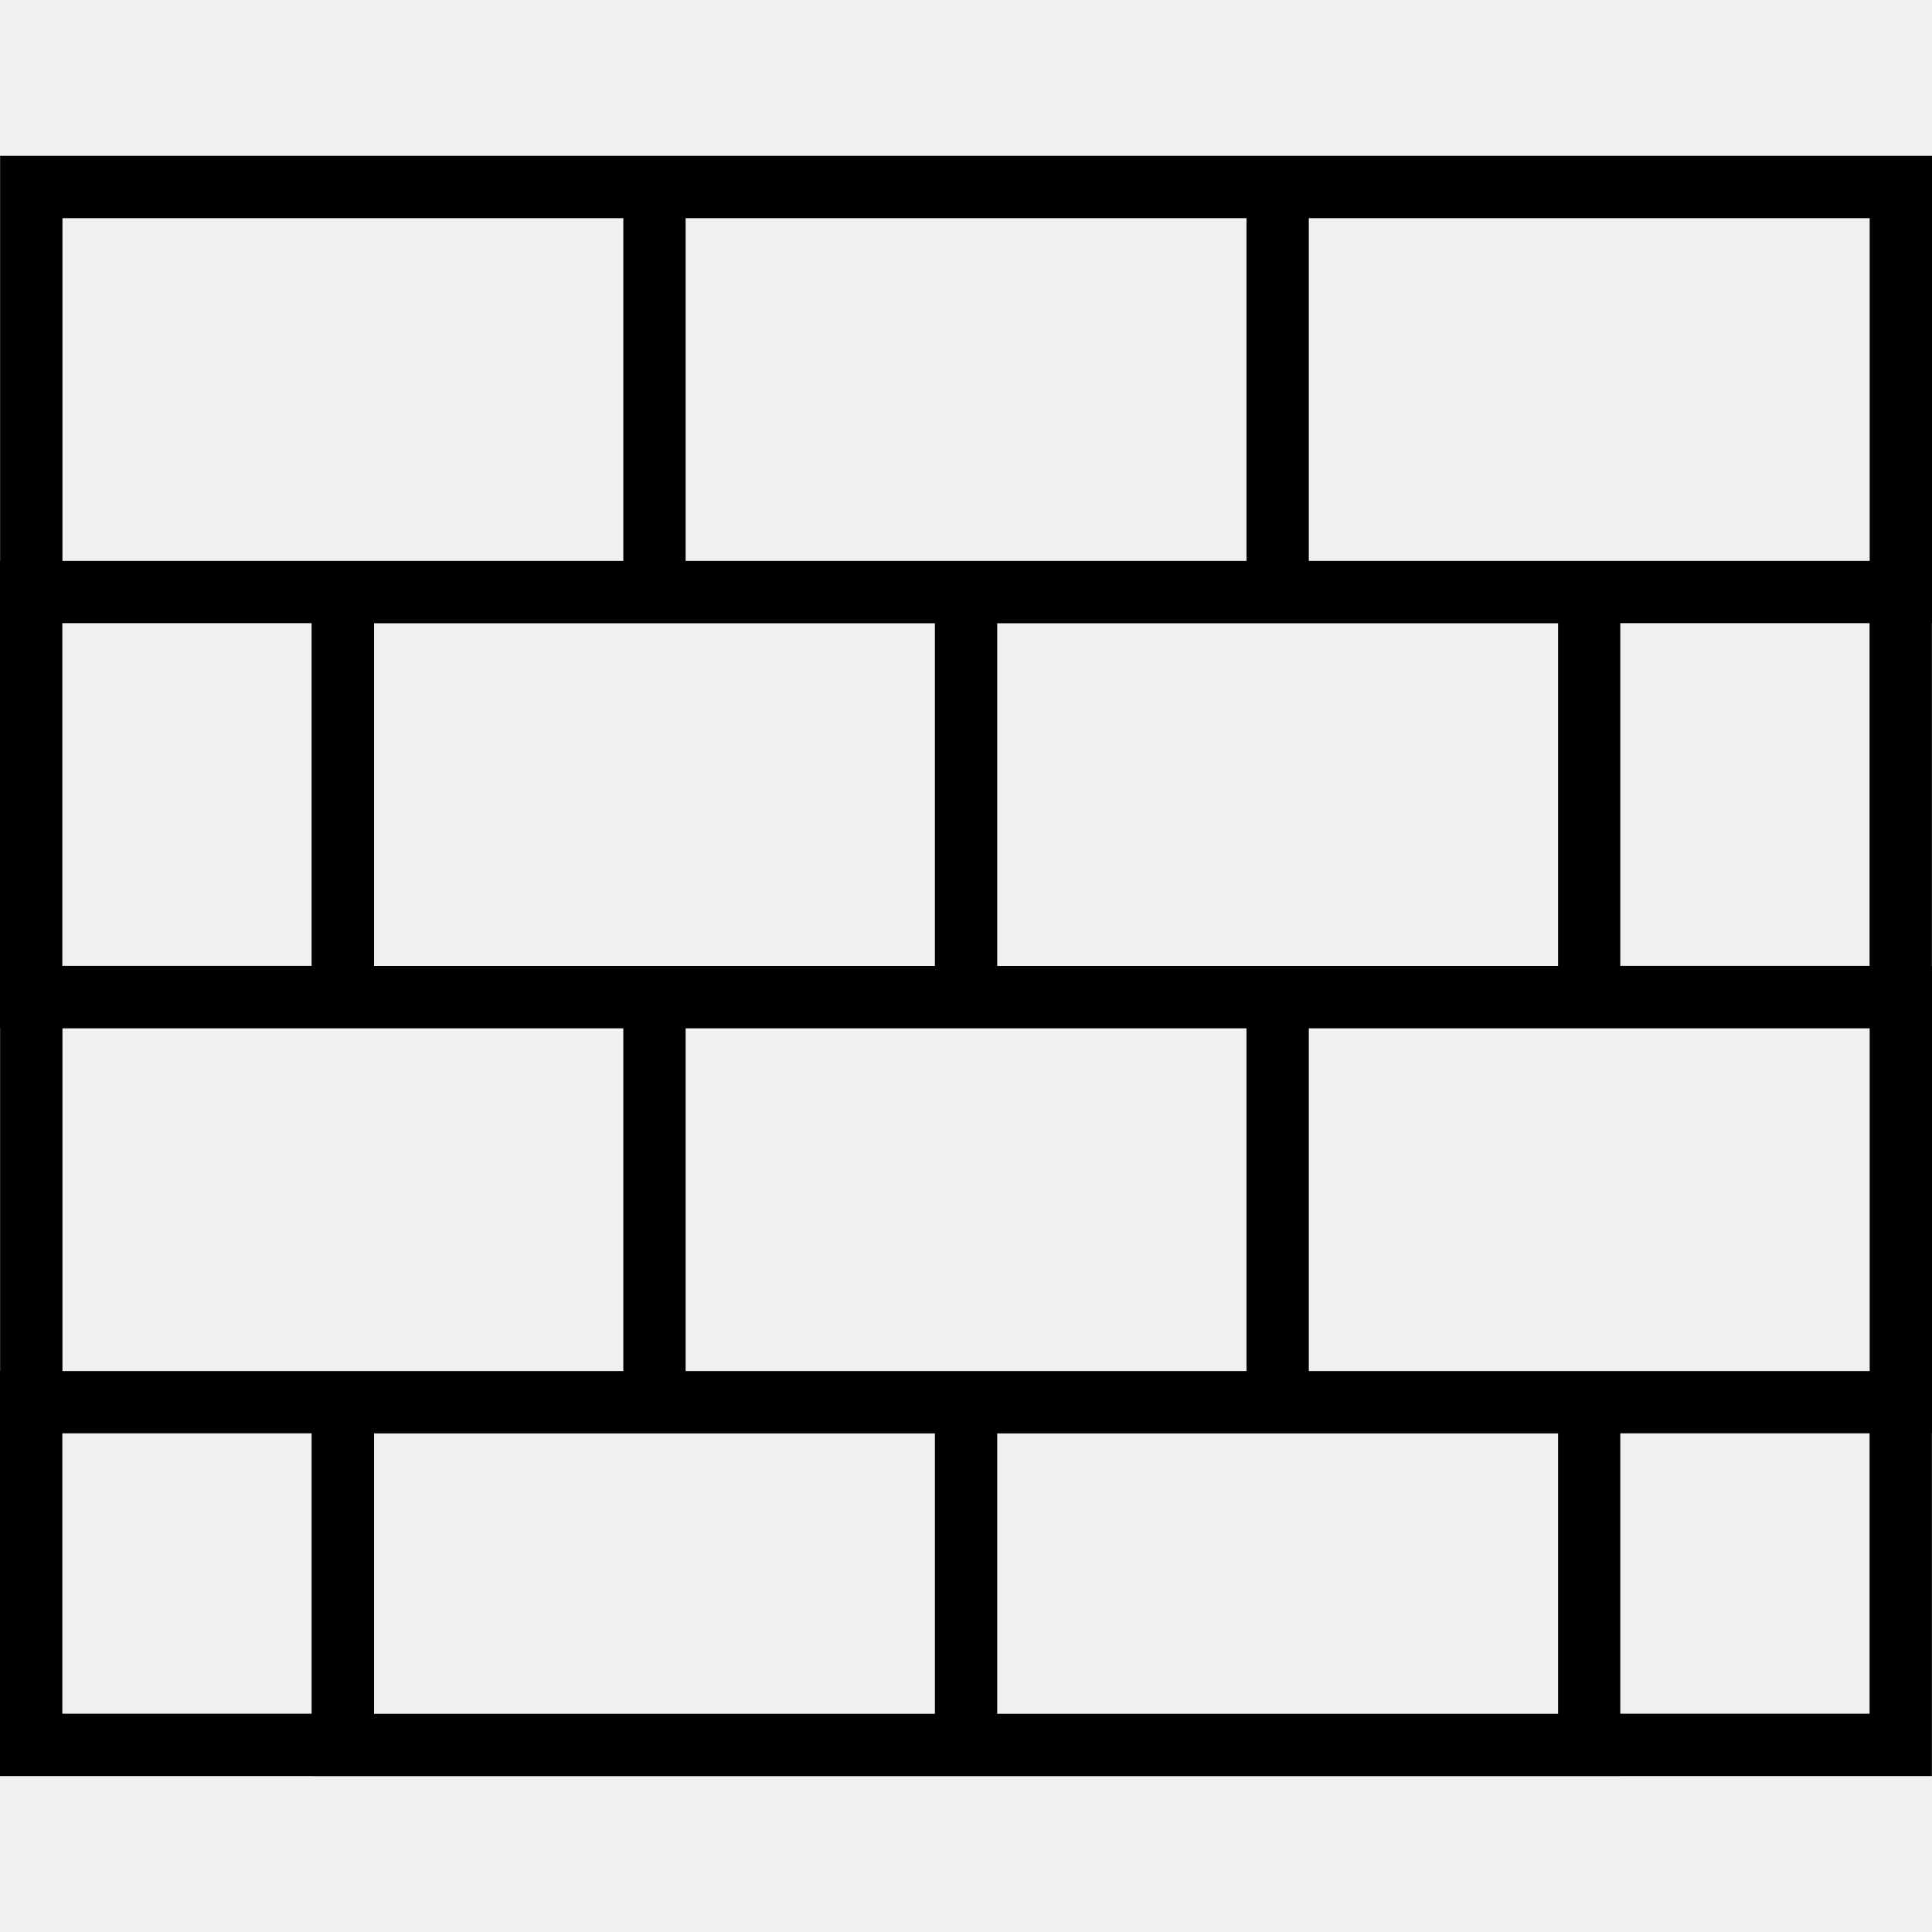
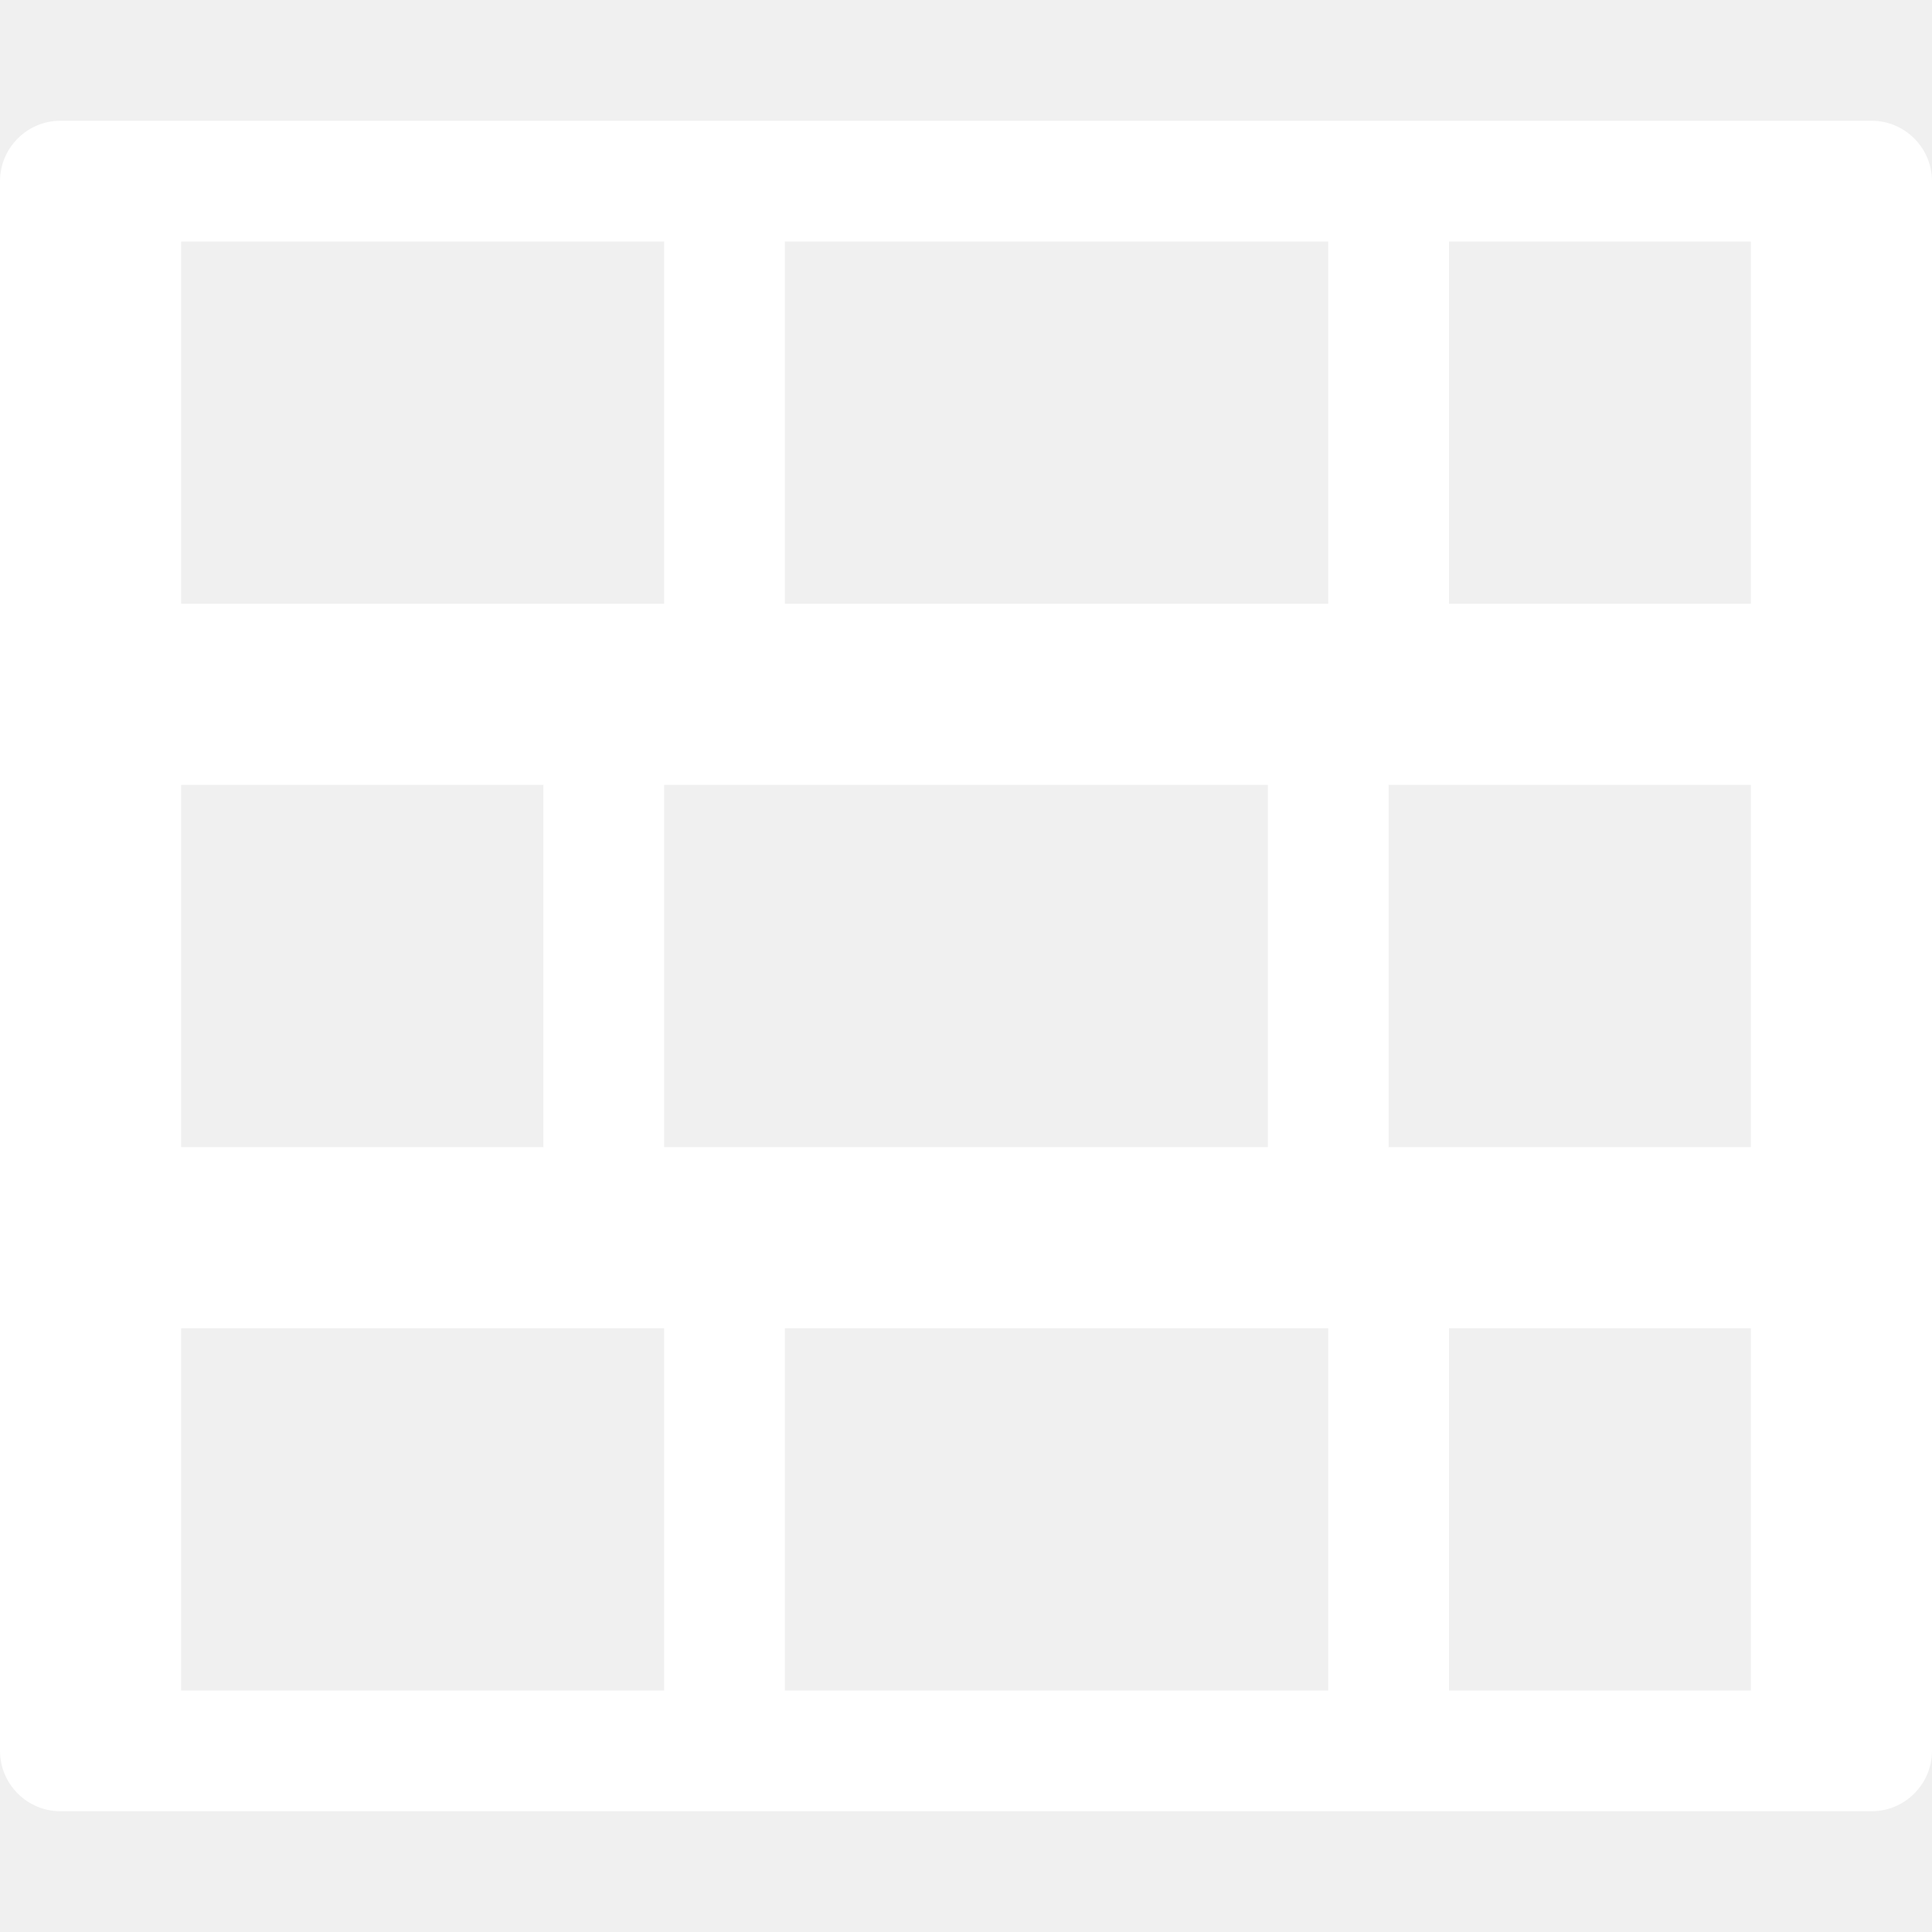
- <svg xmlns="http://www.w3.org/2000/svg" height="800px" width="800px" version="1.1" id="_x32_" viewBox="0 0 512 512" xml:space="preserve">
-   <style type="text/css">
- 	.st0{fill:#000000;}
- </style>
-   <g>
-     <path class="st0" d="M512,165.167V41.304H346.849h-16.515H181.698h-16.515H0.032v107.324H0v123.863h0.032v90.833H0v107.348h82.608   v0.024h165.151h16.515h165.151v-0.024h82.543v-90.809H512V256h-0.032v-90.833H512z M181.698,57.819h148.636v90.833H181.698V57.819z    M412.91,165.167V256H264.274v-90.833H412.91z M247.758,165.167V256H99.123v-90.833H247.758z M16.547,57.819h148.636v90.833H16.547   V57.819z M16.515,165.143h66.06v90.833h-66.06V165.143z M82.576,454.157h-66.06v-74.318h66.06V454.157z M16.547,363.348v-90.833   h148.636v90.833H16.547z M247.758,454.181H99.123v-74.318h148.636V454.181z M181.698,363.348v-90.833h148.636v90.833H181.698z    M412.91,454.181H264.274v-74.318H412.91V454.181z M495.453,454.157h-66.06v-74.318h66.06V454.157z M495.485,363.348H346.849   v-90.833h148.636V363.348z M429.392,255.976v-90.833h66.06v90.833H429.392z M495.485,148.652H346.849V57.819h148.636V148.652z" />
-   </g>
+ <svg xmlns="http://www.w3.org/2000/svg" viewBox="0 0 512 512" width="100%" height="100%">
+   <path fill="#ffffff" d="M16 32C7.2 32 0 39.2 0 48v416c0 8.8 7.2 16 16 16h480c8.8 0 16-7.2 16-16V48c0-8.8-7.2-16-16-16H16zm32 32h128v96H48V64zm160 0h144v96H208V64zm176 0h80v96h-80V64zM48 208h96v96H48V208zm128 0h160v96H176V208zm192 0h96v96h-96V208zM48 352h128v96H48V352zm160 0h144v96H208V352zm176 0h80v96h-80V352z" />
</svg>
